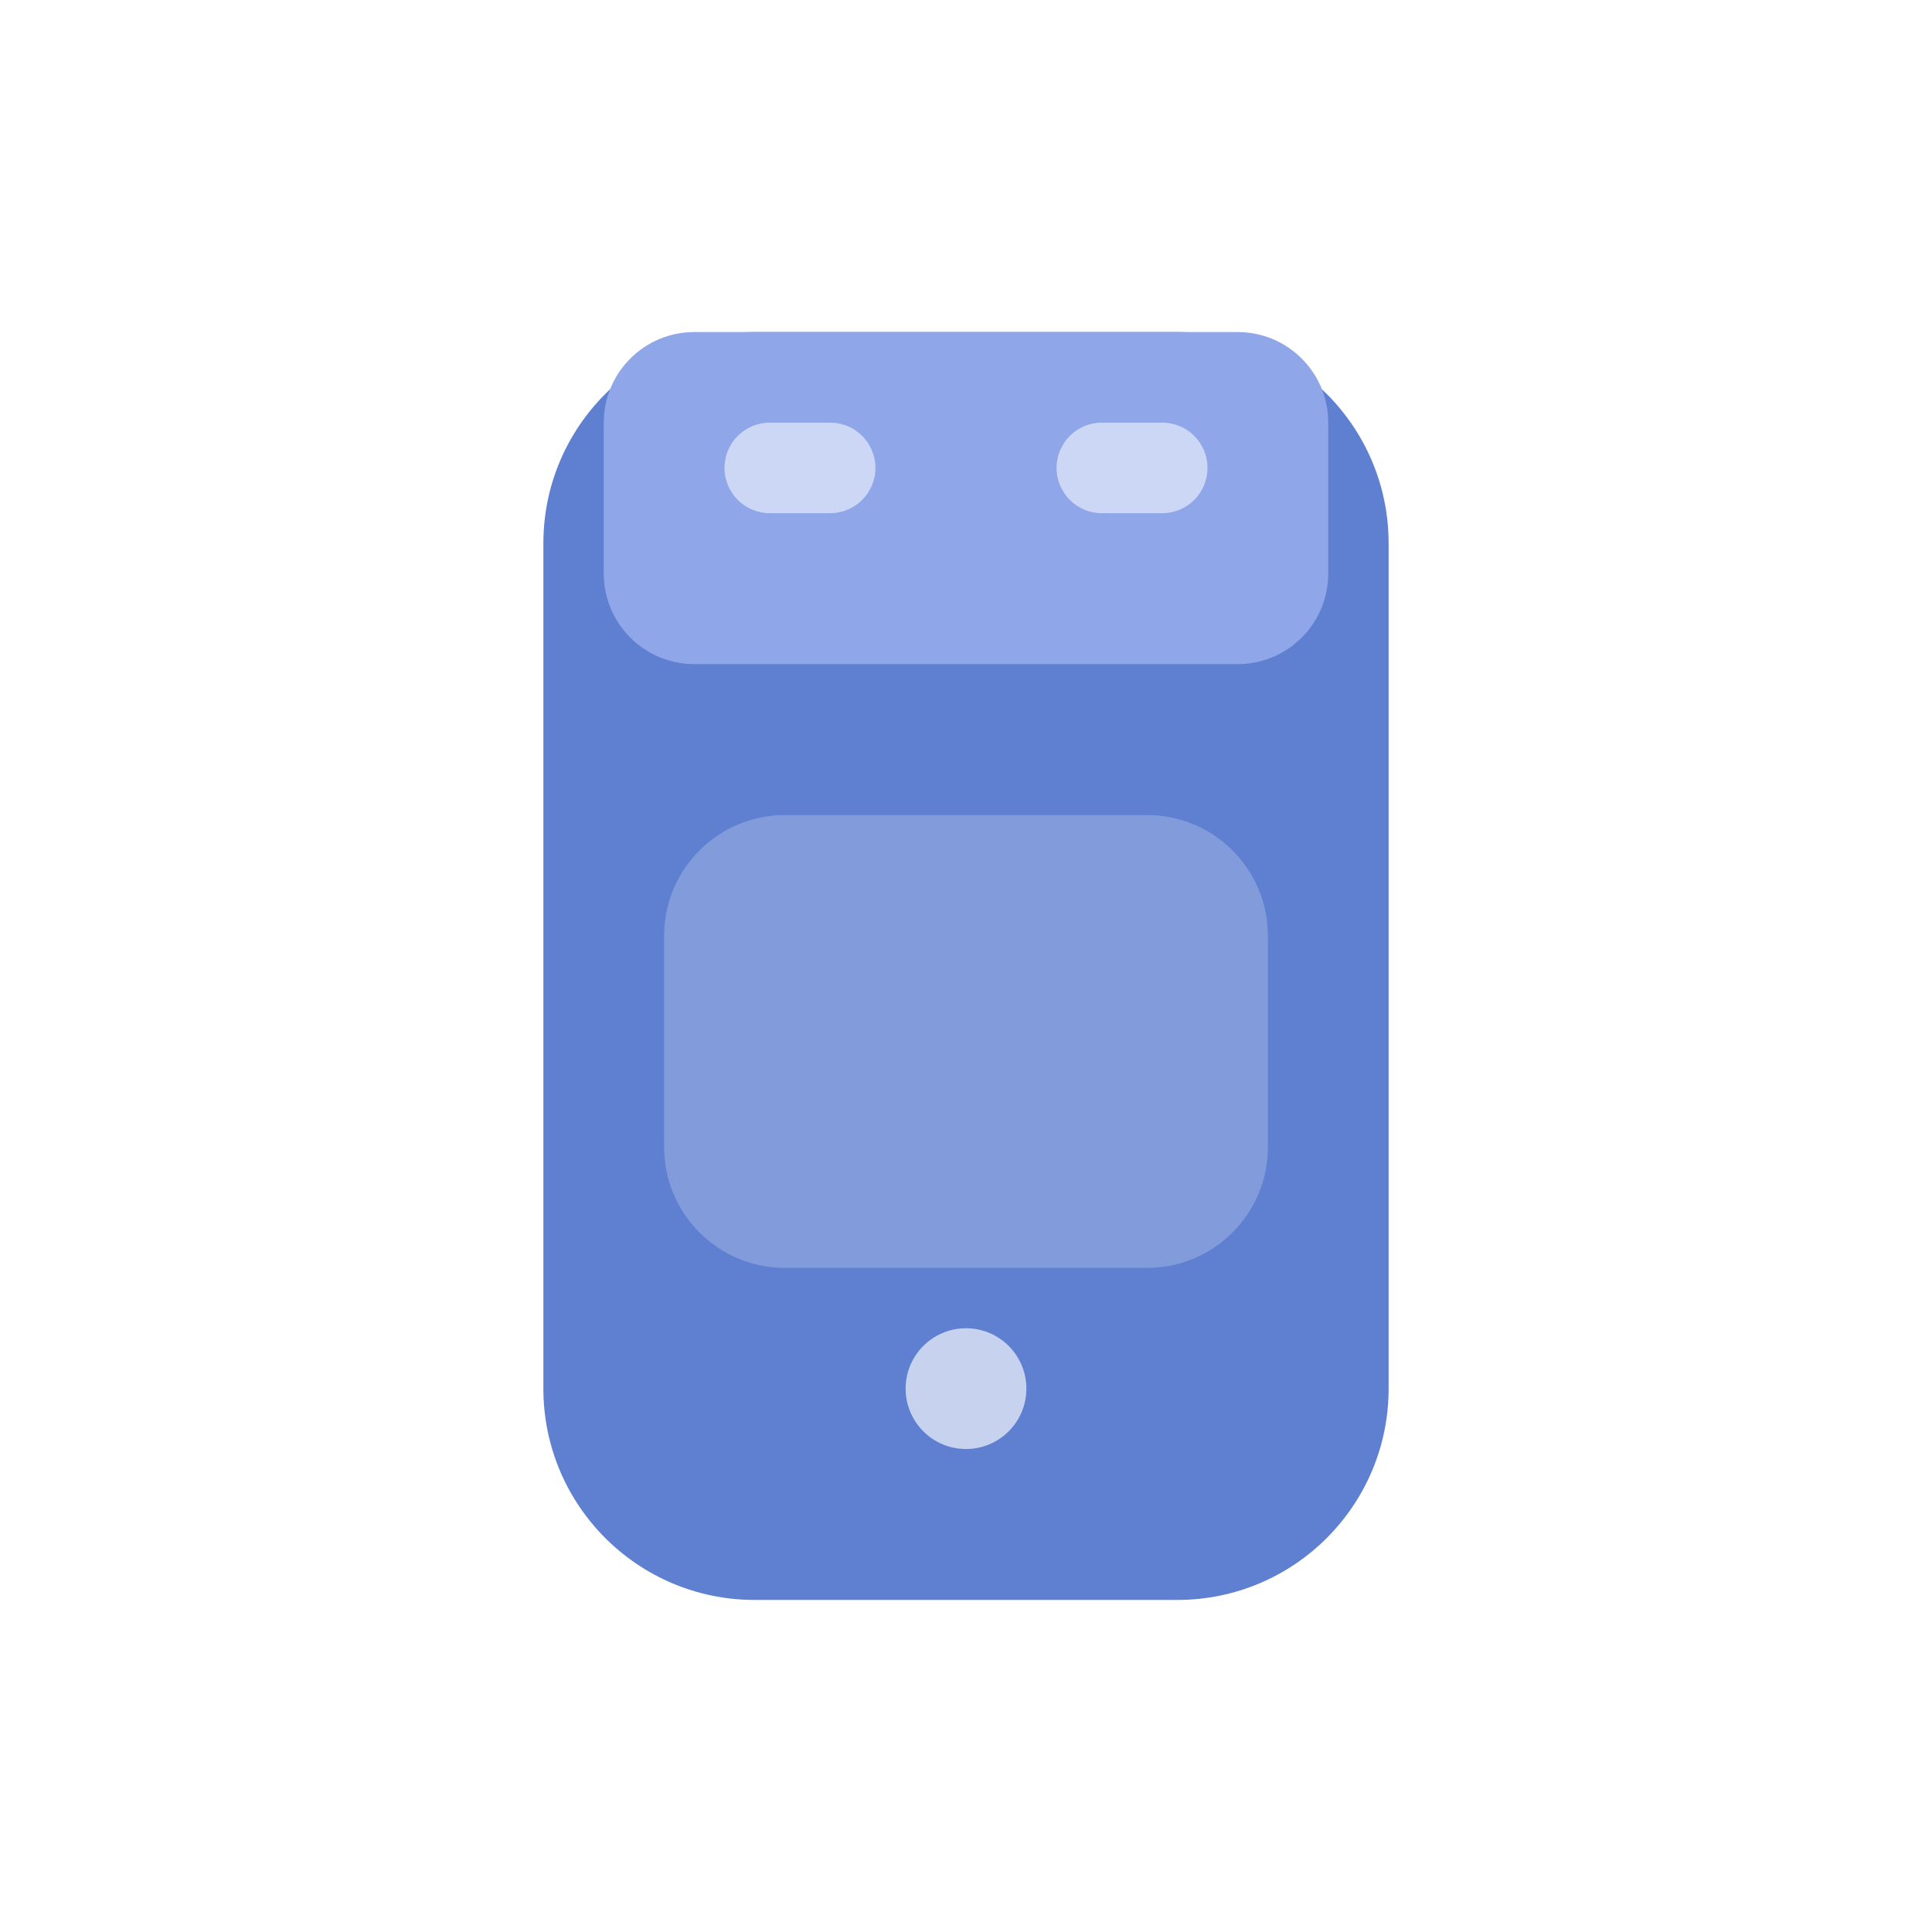
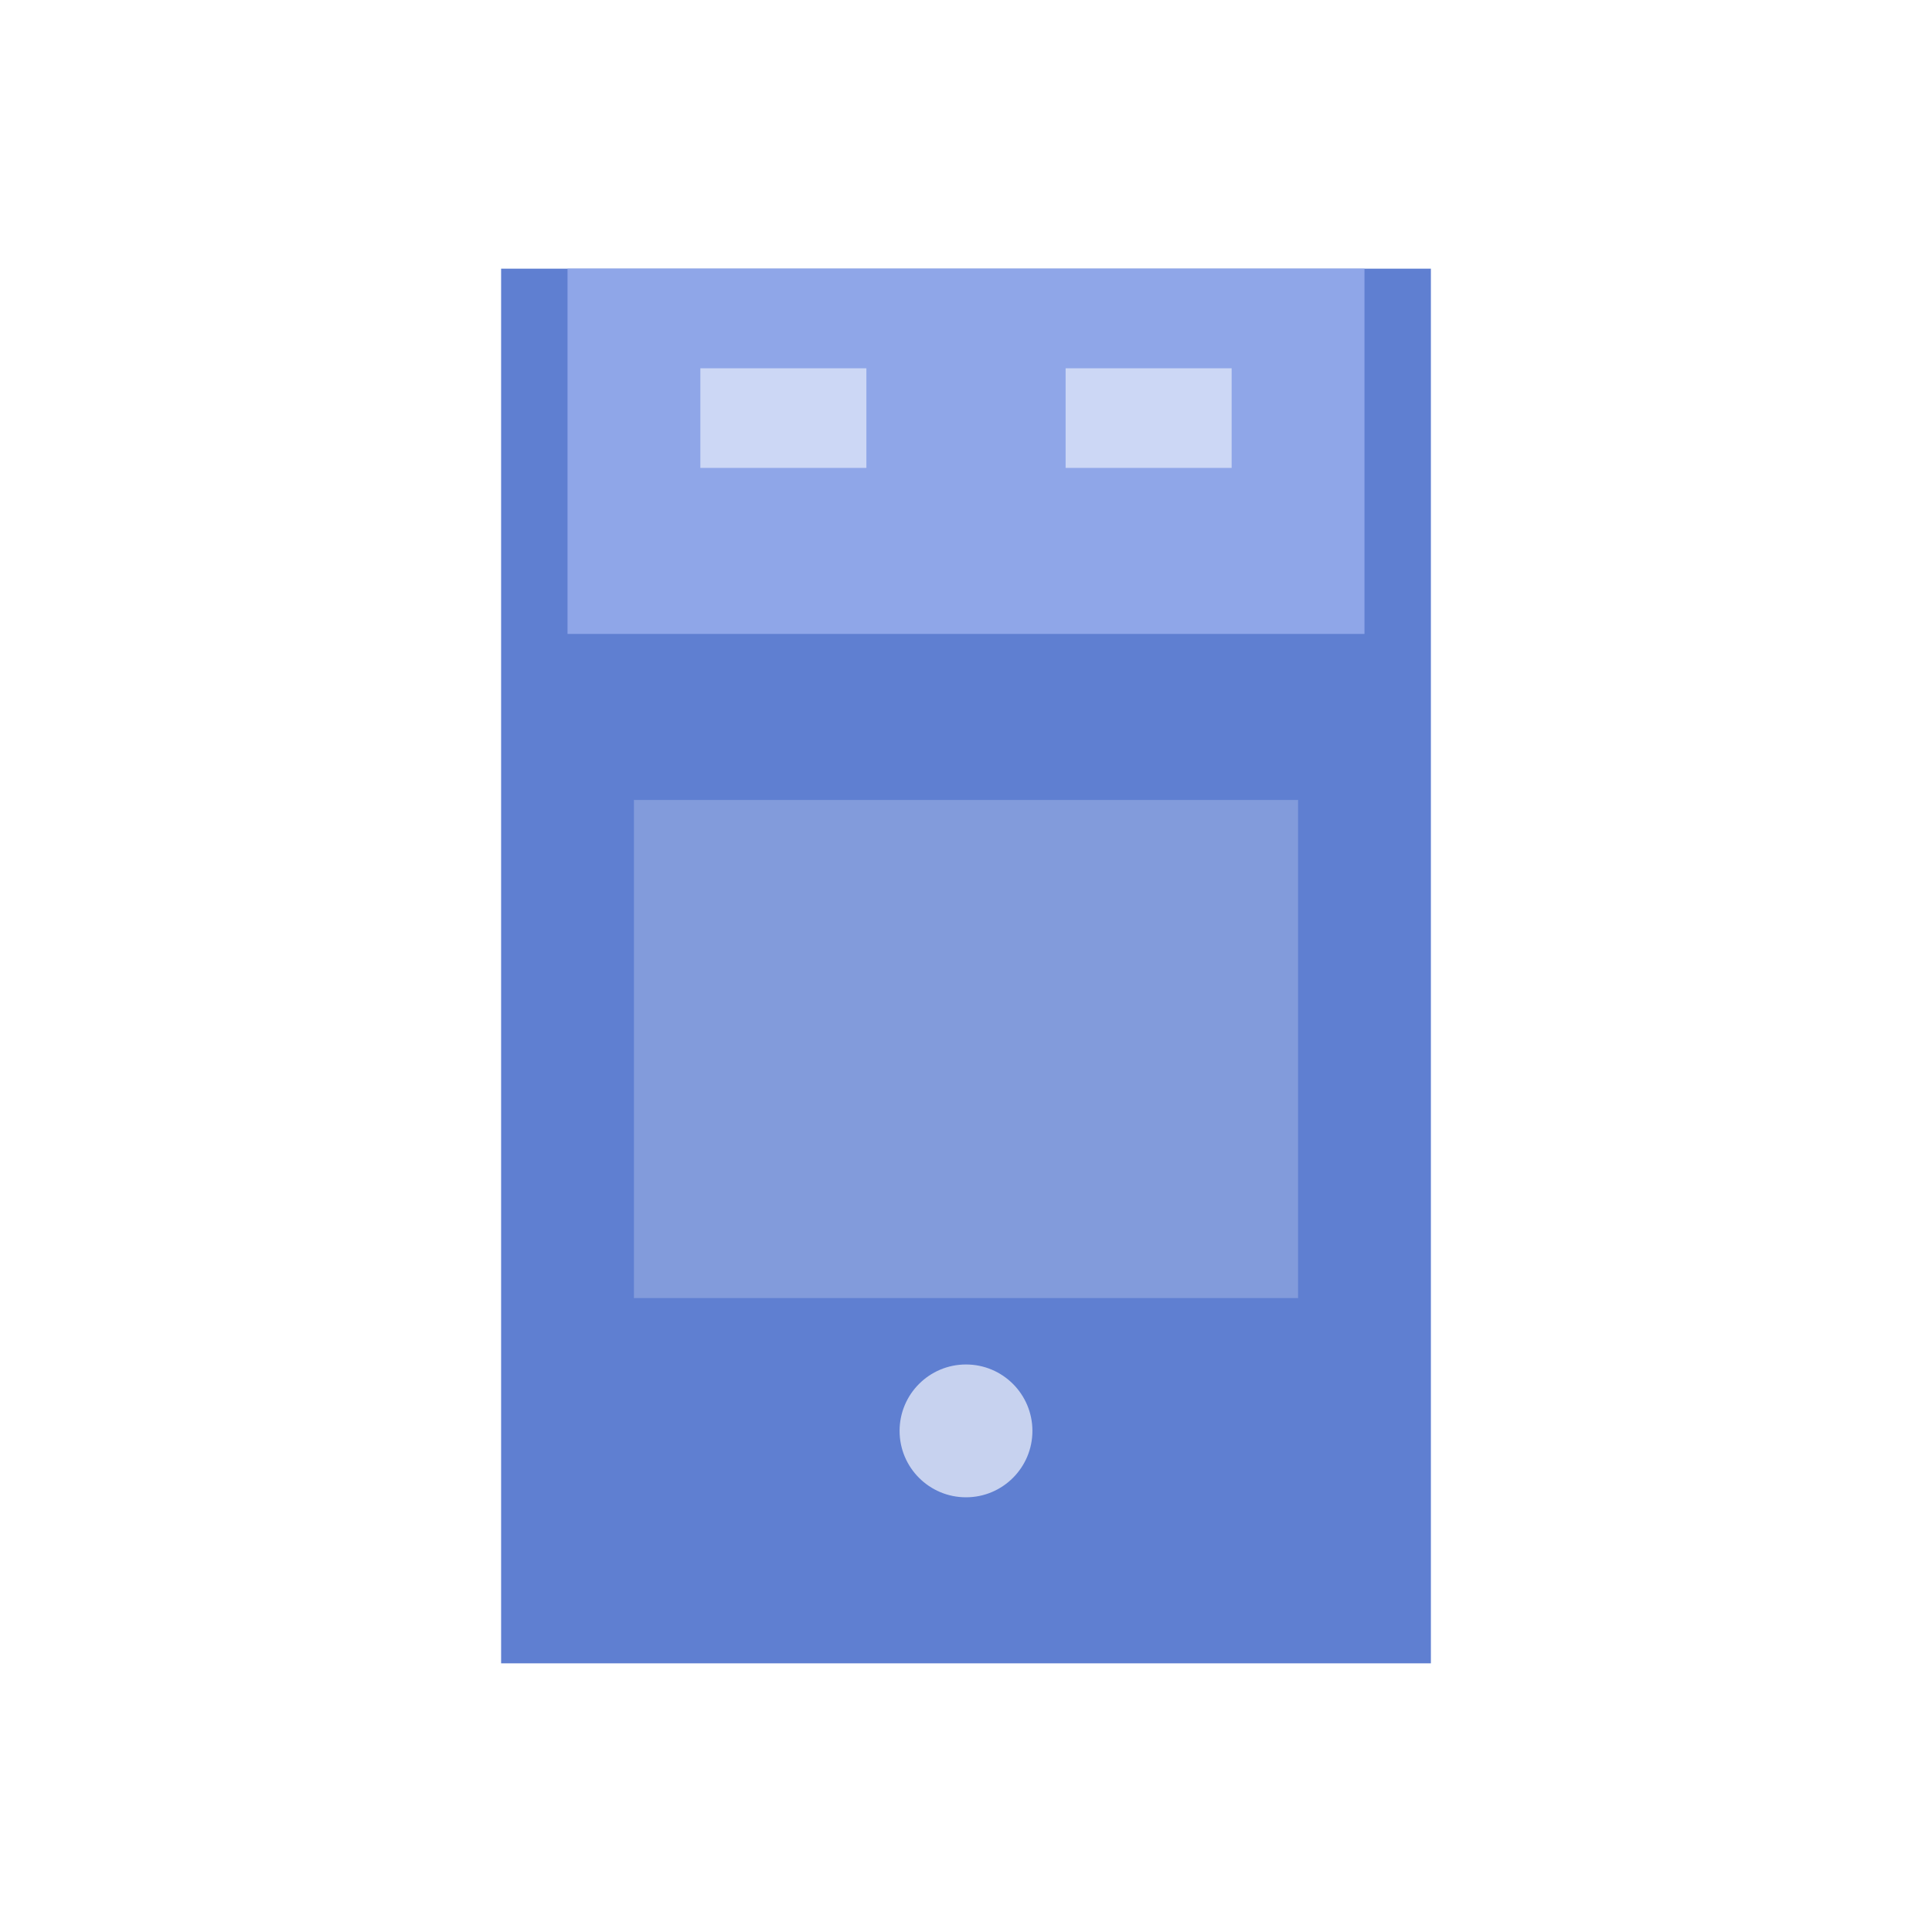
<svg xmlns="http://www.w3.org/2000/svg" width="128" height="128" viewBox="0 0 128 128" fill="none">
-   <rect x="36" y="22" width="56" height="84" rx="14" fill="#5F7FD1" />
-   <rect x="40" y="22" width="48" height="22" rx="6" fill="#8FA6E8" />
-   <rect x="48" y="28" width="10" height="6" rx="3" fill="rgba(255,255,255,0.55)" />
-   <rect x="70" y="28" width="10" height="6" rx="3" fill="rgba(255,255,255,0.55)" />
-   <rect x="44" y="54" width="40" height="30" rx="8" fill="rgba(255,255,255,0.22)" />
-   <circle cx="64" cy="92" r="4" fill="rgba(255,255,255,0.65)" />
+   <g transform="translate(64 64) scale(1.1) translate(-64 -64)">
+     <rect x="36" y="22" width="56" height="84" rx="0" fill="#5F7FD1" />
+     <rect x="40" y="22" width="48" height="22" rx="0" fill="#8FA6E8" />
+     <rect x="48" y="28" width="10" height="6" rx="0" fill="rgba(255,255,255,0.55)" />
+     <rect x="70" y="28" width="10" height="6" rx="0" fill="rgba(255,255,255,0.55)" />
+     <rect x="44" y="54" width="40" height="30" rx="0" fill="rgba(255,255,255,0.22)" />
+     <circle cx="64" cy="92" r="4" fill="rgba(255,255,255,0.65)" />
+   </g>
</svg>
